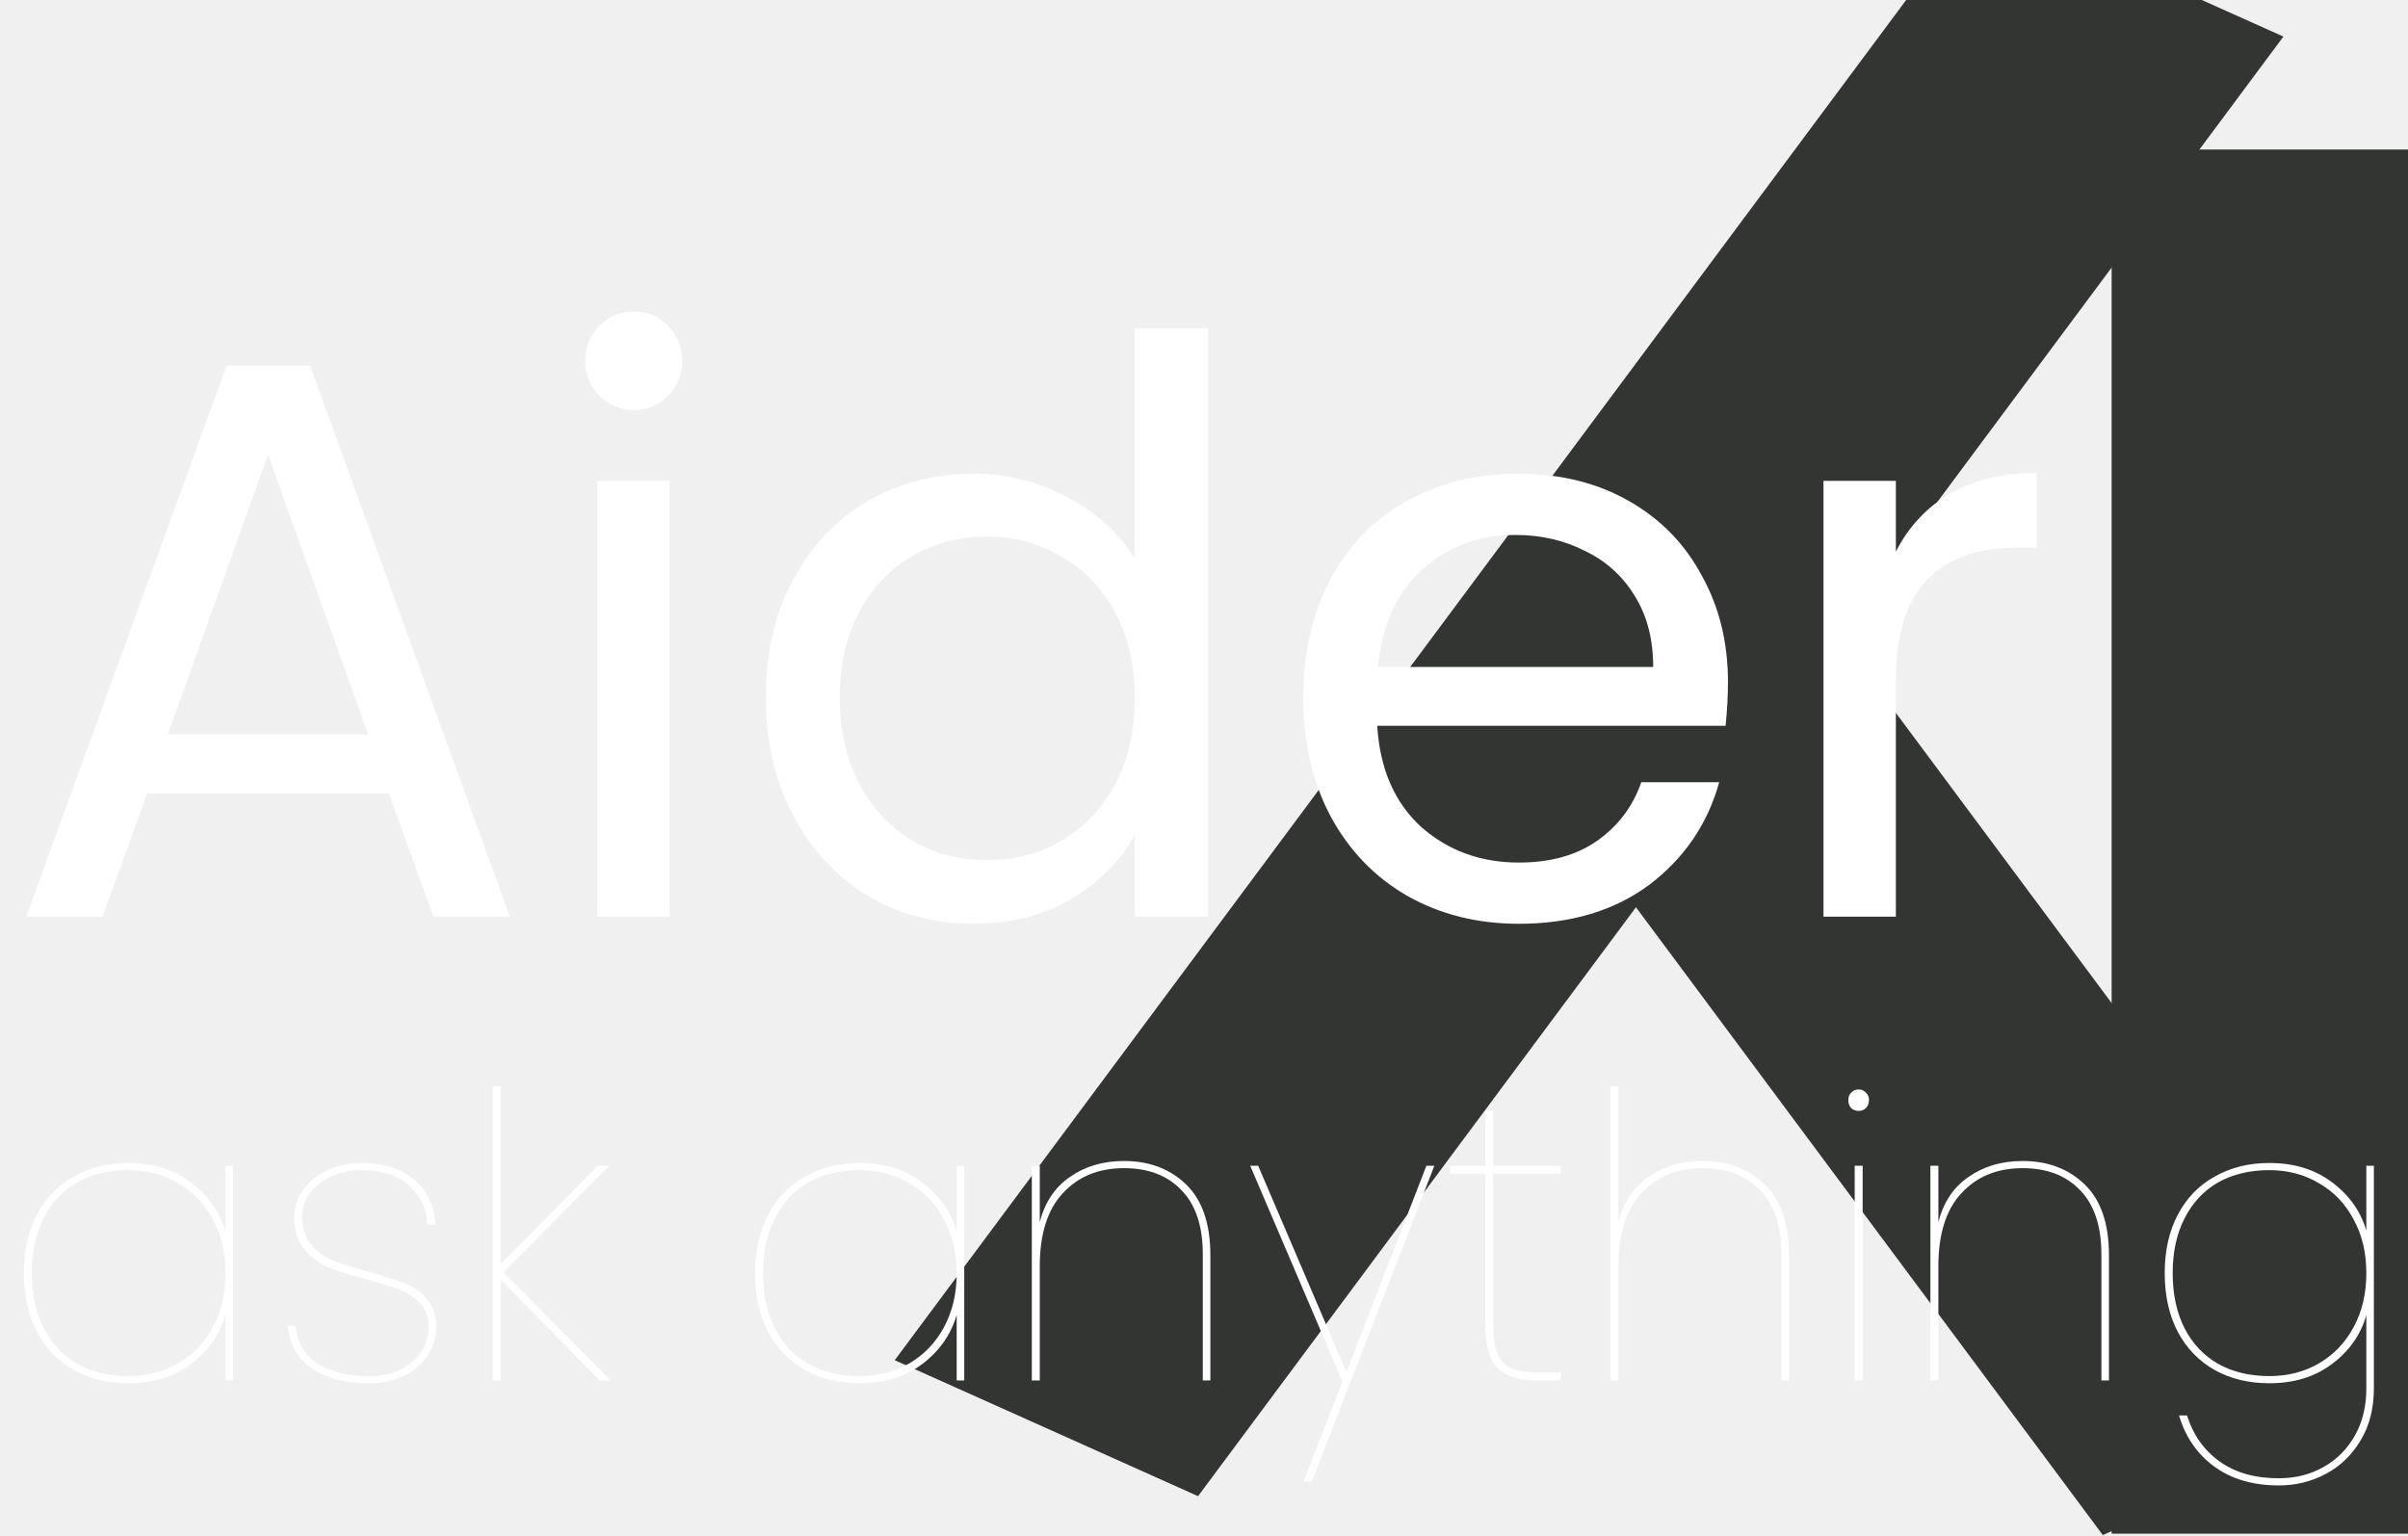
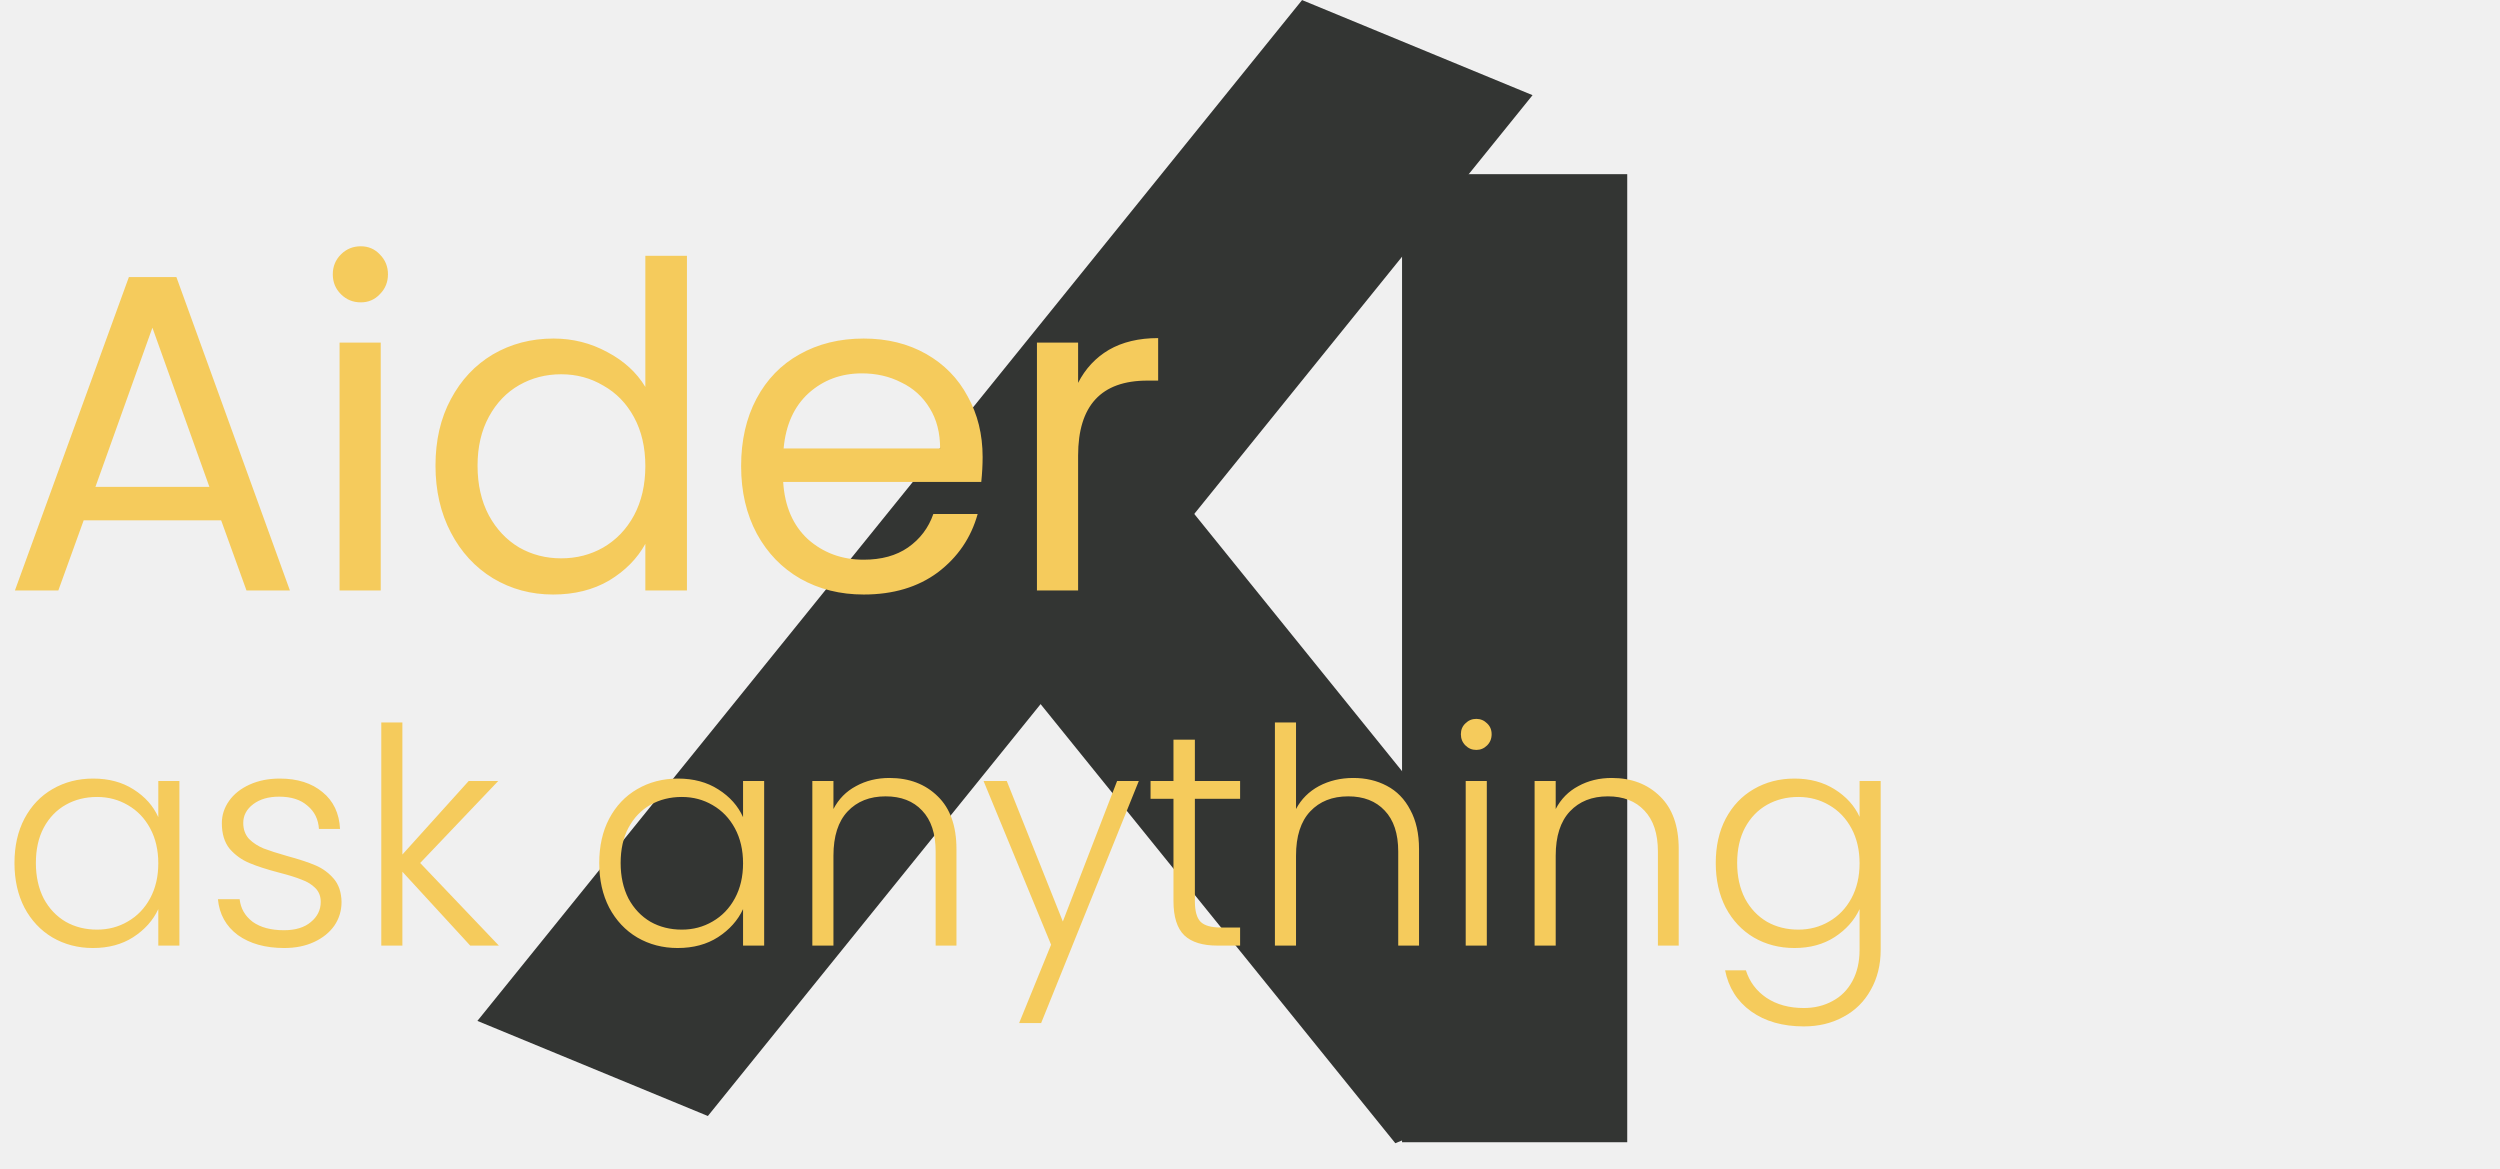
- <svg xmlns="http://www.w3.org/2000/svg" width="218" height="139" viewBox="0 0 218 139" fill="none">
-   <rect width="30.095" height="100.866" transform="matrix(0.912482 -0.409117 0.596634 0.802514 130.19 58.0539)" fill="#333533" />
-   <rect x="191.169" y="13.54" width="26.831" height="125.333" fill="#333533" />
-   <rect width="30.095" height="164.688" transform="matrix(0.912482 0.409117 -0.596634 0.802514 179.259 -9)" fill="#333533" />
-   <path d="M35.208 71.84H13.32L9.288 83H2.376L20.52 33.104H28.08L46.152 83H39.24L35.208 71.84ZM33.336 66.512L24.264 41.168L15.192 66.512H33.336ZM57.444 37.136C56.196 37.136 55.14 36.704 54.276 35.84C53.412 34.976 52.98 33.92 52.98 32.672C52.98 31.424 53.412 30.368 54.276 29.504C55.14 28.64 56.196 28.208 57.444 28.208C58.644 28.208 59.652 28.64 60.468 29.504C61.332 30.368 61.764 31.424 61.764 32.672C61.764 33.92 61.332 34.976 60.468 35.84C59.652 36.704 58.644 37.136 57.444 37.136ZM60.612 43.544V83H54.06V43.544H60.612ZM69.33 63.128C69.33 59.096 70.146 55.568 71.778 52.544C73.41 49.472 75.642 47.096 78.474 45.416C81.354 43.736 84.57 42.896 88.122 42.896C91.194 42.896 94.05 43.616 96.69 45.056C99.33 46.448 101.346 48.296 102.738 50.6V29.72H109.362V83H102.738V75.584C101.442 77.936 99.522 79.88 96.978 81.416C94.434 82.904 91.458 83.648 88.05 83.648C84.546 83.648 81.354 82.784 78.474 81.056C75.642 79.328 73.41 76.904 71.778 73.784C70.146 70.664 69.33 67.112 69.33 63.128ZM102.738 63.2C102.738 60.224 102.138 57.632 100.938 55.424C99.738 53.216 98.106 51.536 96.042 50.384C94.026 49.184 91.794 48.584 89.346 48.584C86.898 48.584 84.666 49.16 82.65 50.312C80.634 51.464 79.026 53.144 77.826 55.352C76.626 57.56 76.026 60.152 76.026 63.128C76.026 66.152 76.626 68.792 77.826 71.048C79.026 73.256 80.634 74.96 82.65 76.16C84.666 77.312 86.898 77.888 89.346 77.888C91.794 77.888 94.026 77.312 96.042 76.16C98.106 74.96 99.738 73.256 100.938 71.048C102.138 68.792 102.738 66.176 102.738 63.2ZM156.435 61.76C156.435 63.008 156.363 64.328 156.219 65.72H124.683C124.923 69.608 126.243 72.656 128.643 74.864C131.091 77.024 134.043 78.104 137.499 78.104C140.331 78.104 142.683 77.456 144.555 76.16C146.475 74.816 147.819 73.04 148.587 70.832H155.643C154.587 74.624 152.475 77.72 149.307 80.12C146.139 82.472 142.203 83.648 137.499 83.648C133.755 83.648 130.395 82.808 127.419 81.128C124.491 79.448 122.187 77.072 120.507 74C118.827 70.88 117.987 67.28 117.987 63.2C117.987 59.12 118.803 55.544 120.435 52.472C122.067 49.4 124.347 47.048 127.275 45.416C130.251 43.736 133.659 42.896 137.499 42.896C141.243 42.896 144.555 43.712 147.435 45.344C150.315 46.976 152.523 49.232 154.059 52.112C155.643 54.944 156.435 58.16 156.435 61.76ZM149.667 60.392C149.667 57.896 149.115 55.76 148.011 53.984C146.907 52.16 145.395 50.792 143.475 49.88C141.603 48.92 139.515 48.44 137.211 48.44C133.899 48.44 131.067 49.496 128.715 51.608C126.411 53.72 125.091 56.648 124.755 60.392H149.667ZM171.635 49.952C172.787 47.696 174.419 45.944 176.531 44.696C178.691 43.448 181.307 42.824 184.379 42.824V49.592H182.651C175.307 49.592 171.635 53.576 171.635 61.544V83H165.083V43.544H171.635V49.952Z" fill="white" />
-   <path d="M2.16 115.28C2.16 113.24 2.556 111.476 3.348 109.988C4.14 108.476 5.256 107.324 6.696 106.532C8.136 105.716 9.78 105.308 11.628 105.308C13.86 105.308 15.744 105.896 17.28 107.072C18.84 108.224 19.884 109.7 20.412 111.5V105.56H21.096V125H20.412V119.06C19.884 120.86 18.84 122.348 17.28 123.524C15.744 124.676 13.86 125.252 11.628 125.252C9.78 125.252 8.136 124.856 6.696 124.064C5.256 123.248 4.14 122.096 3.348 120.608C2.556 119.096 2.16 117.32 2.16 115.28ZM20.412 115.28C20.412 113.432 20.028 111.812 19.26 110.42C18.516 109.004 17.472 107.912 16.128 107.144C14.808 106.352 13.308 105.956 11.628 105.956C9.852 105.956 8.304 106.328 6.984 107.072C5.688 107.816 4.68 108.896 3.96 110.312C3.24 111.704 2.88 113.36 2.88 115.28C2.88 117.2 3.24 118.868 3.96 120.284C4.68 121.676 5.688 122.744 6.984 123.488C8.304 124.232 9.852 124.604 11.628 124.604C13.308 124.604 14.808 124.22 16.128 123.452C17.472 122.66 18.516 121.568 19.26 120.176C20.028 118.76 20.412 117.128 20.412 115.28ZM33.476 125.252C31.34 125.252 29.612 124.82 28.292 123.956C26.996 123.092 26.24 121.784 26.024 120.032H26.744C26.888 121.472 27.524 122.6 28.652 123.416C29.804 124.208 31.424 124.604 33.512 124.604C34.568 124.604 35.492 124.4 36.284 123.992C37.1 123.584 37.724 123.044 38.156 122.372C38.588 121.676 38.804 120.932 38.804 120.14C38.804 119.276 38.552 118.58 38.048 118.052C37.568 117.5 36.956 117.08 36.212 116.792C35.492 116.504 34.496 116.192 33.224 115.856C31.808 115.496 30.656 115.136 29.768 114.776C28.904 114.416 28.16 113.864 27.536 113.12C26.936 112.376 26.636 111.392 26.636 110.168C26.636 109.304 26.9 108.5 27.428 107.756C27.956 107.012 28.676 106.424 29.588 105.992C30.524 105.536 31.568 105.308 32.72 105.308C34.688 105.308 36.272 105.8 37.472 106.784C38.672 107.768 39.32 109.136 39.416 110.888H38.696C38.624 109.448 38.072 108.272 37.04 107.36C36.032 106.424 34.592 105.956 32.72 105.956C31.712 105.956 30.8 106.148 29.984 106.532C29.168 106.916 28.52 107.432 28.04 108.08C27.584 108.728 27.356 109.424 27.356 110.168C27.356 111.224 27.632 112.076 28.184 112.724C28.736 113.372 29.408 113.852 30.2 114.164C31.016 114.476 32.096 114.812 33.44 115.172C34.808 115.556 35.876 115.904 36.644 116.216C37.436 116.528 38.108 117.008 38.66 117.656C39.212 118.28 39.488 119.108 39.488 120.14C39.488 121.1 39.224 121.976 38.696 122.768C38.168 123.536 37.448 124.148 36.536 124.604C35.624 125.036 34.604 125.252 33.476 125.252ZM54.299 125L45.335 115.892V125H44.615V98.36H45.335V114.452L54.119 105.56H55.163L45.587 115.208L55.307 125H54.299ZM68.359 115.28C68.359 113.24 68.755 111.476 69.547 109.988C70.339 108.476 71.455 107.324 72.895 106.532C74.335 105.716 75.979 105.308 77.827 105.308C80.059 105.308 81.943 105.896 83.479 107.072C85.039 108.224 86.083 109.7 86.611 111.5V105.56H87.295V125H86.611V119.06C86.083 120.86 85.039 122.348 83.479 123.524C81.943 124.676 80.059 125.252 77.827 125.252C75.979 125.252 74.335 124.856 72.895 124.064C71.455 123.248 70.339 122.096 69.547 120.608C68.755 119.096 68.359 117.32 68.359 115.28ZM86.611 115.28C86.611 113.432 86.227 111.812 85.459 110.42C84.715 109.004 83.671 107.912 82.327 107.144C81.007 106.352 79.507 105.956 77.827 105.956C76.051 105.956 74.503 106.328 73.183 107.072C71.887 107.816 70.879 108.896 70.159 110.312C69.439 111.704 69.079 113.36 69.079 115.28C69.079 117.2 69.439 118.868 70.159 120.284C70.879 121.676 71.887 122.744 73.183 123.488C74.503 124.232 76.051 124.604 77.827 124.604C79.507 124.604 81.007 124.22 82.327 123.452C83.671 122.66 84.715 121.568 85.459 120.176C86.227 118.76 86.611 117.128 86.611 115.28ZM101.764 105.128C104.044 105.128 105.916 105.836 107.38 107.252C108.844 108.668 109.576 110.804 109.576 113.66V125H108.892V113.588C108.892 111.044 108.256 109.112 106.984 107.792C105.712 106.448 103.972 105.776 101.764 105.776C99.46 105.776 97.612 106.532 96.22 108.044C94.828 109.532 94.132 111.74 94.132 114.668V125H93.412V105.56H94.132V110.672C94.588 108.872 95.5 107.504 96.868 106.568C98.236 105.608 99.868 105.128 101.764 105.128ZM129.853 105.56L118.765 134.144H118.009L121.537 125.108L113.185 105.56H113.905L121.897 124.244L129.133 105.56H129.853ZM135.178 106.28V119.888C135.178 121.064 135.31 121.964 135.574 122.588C135.838 123.212 136.258 123.656 136.834 123.92C137.41 124.16 138.214 124.28 139.246 124.28H141.298V125H139.174C137.494 125 136.282 124.616 135.538 123.848C134.818 123.08 134.458 121.76 134.458 119.888V106.28H131.29V105.56H134.458V100.592H135.178V105.56H141.298V106.28H135.178ZM154.146 105.128C156.426 105.128 158.298 105.836 159.762 107.252C161.226 108.668 161.958 110.804 161.958 113.66V125H161.274V113.588C161.274 111.044 160.638 109.112 159.366 107.792C158.094 106.448 156.354 105.776 154.146 105.776C151.842 105.776 149.994 106.532 148.602 108.044C147.21 109.532 146.514 111.74 146.514 114.668V125H145.794V98.36H146.514V110.672C146.97 108.872 147.882 107.504 149.25 106.568C150.618 105.608 152.25 105.128 154.146 105.128ZM168.268 100.592C168.004 100.592 167.776 100.508 167.584 100.34C167.416 100.148 167.332 99.908 167.332 99.62C167.332 99.332 167.416 99.104 167.584 98.936C167.776 98.744 168.004 98.648 168.268 98.648C168.532 98.648 168.748 98.744 168.916 98.936C169.108 99.104 169.204 99.332 169.204 99.62C169.204 99.908 169.108 100.148 168.916 100.34C168.748 100.508 168.532 100.592 168.268 100.592ZM168.628 105.56V125H167.908V105.56H168.628ZM183.115 105.128C185.395 105.128 187.267 105.836 188.731 107.252C190.195 108.668 190.927 110.804 190.927 113.66V125H190.243V113.588C190.243 111.044 189.607 109.112 188.335 107.792C187.063 106.448 185.323 105.776 183.115 105.776C180.811 105.776 178.963 106.532 177.571 108.044C176.179 109.532 175.483 111.74 175.483 114.668V125H174.763V105.56H175.483V110.672C175.939 108.872 176.851 107.504 178.219 106.568C179.587 105.608 181.219 105.128 183.115 105.128ZM205.444 105.308C207.676 105.308 209.56 105.884 211.096 107.036C212.656 108.188 213.7 109.652 214.228 111.428V105.56H214.912V125.72C214.912 127.52 214.516 129.08 213.724 130.4C212.932 131.744 211.876 132.764 210.556 133.46C209.26 134.156 207.844 134.504 206.308 134.504C203.956 134.504 202 133.928 200.44 132.776C198.904 131.648 197.848 130.112 197.272 128.168H197.992C198.544 129.92 199.516 131.3 200.908 132.308C202.324 133.34 204.124 133.856 206.308 133.856C207.796 133.856 209.14 133.52 210.34 132.848C211.54 132.176 212.488 131.228 213.184 130.004C213.88 128.78 214.228 127.352 214.228 125.72V119.096C213.7 120.896 212.656 122.372 211.096 123.524C209.56 124.676 207.676 125.252 205.444 125.252C203.596 125.252 201.952 124.856 200.512 124.064C199.072 123.248 197.956 122.096 197.164 120.608C196.372 119.096 195.976 117.32 195.976 115.28C195.976 113.24 196.372 111.476 197.164 109.988C197.956 108.476 199.072 107.324 200.512 106.532C201.952 105.716 203.596 105.308 205.444 105.308ZM214.228 115.28C214.228 113.432 213.844 111.812 213.076 110.42C212.332 109.004 211.288 107.912 209.944 107.144C208.624 106.352 207.124 105.956 205.444 105.956C203.668 105.956 202.12 106.328 200.8 107.072C199.504 107.816 198.496 108.896 197.776 110.312C197.056 111.704 196.696 113.36 196.696 115.28C196.696 117.2 197.056 118.868 197.776 120.284C198.496 121.676 199.504 122.744 200.8 123.488C202.12 124.232 203.668 124.604 205.444 124.604C207.124 124.604 208.624 124.22 209.944 123.452C211.288 122.66 212.332 121.568 213.076 120.176C213.844 118.76 214.228 117.128 214.228 115.28Z" fill="white" />
+ <svg xmlns="http://www.w3.org/2000/svg" width="199" height="93" viewBox="0 0 199 93" fill="none">
+   <rect width="19.846" height="63.979" transform="matrix(0.9244 -0.381424 0.628412 0.777881 70.8623 41.2323)" fill="#333533" />
+   <rect x="111.603" y="13.864" width="17.925" height="77.058" fill="#333533" />
+   <rect width="19.846" height="104.461" transform="matrix(0.9244 0.381424 -0.628412 0.777881 103.645 0.00582886)" fill="#333533" />
+   <path d="M17.604 41.42H6.66L4.644 47H1.188L10.26 22.052H14.04L23.076 47H19.62L17.604 41.42ZM16.668 38.756L12.132 26.084L7.596 38.756H16.668ZM28.722 24.068C28.098 24.068 27.57 23.852 27.138 23.42C26.706 22.988 26.49 22.46 26.49 21.836C26.49 21.212 26.706 20.684 27.138 20.252C27.57 19.82 28.098 19.604 28.722 19.604C29.322 19.604 29.826 19.82 30.234 20.252C30.666 20.684 30.882 21.212 30.882 21.836C30.882 22.46 30.666 22.988 30.234 23.42C29.826 23.852 29.322 24.068 28.722 24.068ZM30.306 27.272V47H27.03V27.272H30.306ZM34.665 37.064C34.665 35.048 35.073 33.284 35.889 31.772C36.705 30.236 37.821 29.048 39.237 28.208C40.677 27.368 42.285 26.948 44.061 26.948C45.597 26.948 47.025 27.308 48.345 28.028C49.665 28.724 50.673 29.648 51.369 30.8V20.36H54.681V47H51.369V43.292C50.721 44.468 49.761 45.44 48.489 46.208C47.217 46.952 45.729 47.324 44.025 47.324C42.273 47.324 40.677 46.892 39.237 46.028C37.821 45.164 36.705 43.952 35.889 42.392C35.073 40.832 34.665 39.056 34.665 37.064ZM51.369 37.1C51.369 35.612 51.069 34.316 50.469 33.212C49.869 32.108 49.053 31.268 48.021 30.692C47.013 30.092 45.897 29.792 44.673 29.792C43.449 29.792 42.333 30.08 41.325 30.656C40.317 31.232 39.513 32.072 38.913 33.176C38.313 34.28 38.013 35.576 38.013 37.064C38.013 38.576 38.313 39.896 38.913 41.024C39.513 42.128 40.317 42.98 41.325 43.58C42.333 44.156 43.449 44.444 44.673 44.444C45.897 44.444 47.013 44.156 48.021 43.58C49.053 42.98 49.869 42.128 50.469 41.024C51.069 39.896 51.369 38.588 51.369 37.1ZM78.217 36.38C78.217 37.004 78.181 37.664 78.109 38.36H62.341C62.461 40.304 63.121 41.828 64.321 42.932C65.545 44.012 67.021 44.552 68.749 44.552C70.165 44.552 71.341 44.228 72.277 43.58C73.237 42.908 73.909 42.02 74.293 40.916H77.821C77.293 42.812 76.237 44.36 74.653 45.56C73.069 46.736 71.101 47.324 68.749 47.324C66.877 47.324 65.197 46.904 63.709 46.064C62.245 45.224 61.093 44.036 60.253 42.5C59.413 40.94 58.993 39.14 58.993 37.1C58.993 35.06 59.401 33.272 60.217 31.736C61.033 30.2 62.173 29.024 63.637 28.208C65.125 27.368 66.829 26.948 68.749 26.948C70.621 26.948 72.277 27.356 73.717 28.172C75.157 28.988 76.261 30.116 77.029 31.556C77.821 32.972 78.217 34.58 78.217 36.38ZM74.833 35.696C74.833 34.448 74.557 33.38 74.005 32.492C73.453 31.58 72.697 30.896 71.737 30.44C70.801 29.96 69.757 29.72 68.605 29.72C66.949 29.72 65.533 30.248 64.357 31.304C63.205 32.36 62.545 33.824 62.377 35.696H74.833ZM85.817 30.476C86.394 29.348 87.21 28.472 88.266 27.848C89.346 27.224 90.653 26.912 92.189 26.912V30.296H91.326C87.653 30.296 85.817 32.288 85.817 36.272V47H82.541V27.272H85.817V30.476Z" fill="#F5CB5C" />
+   <path d="M1.152 68.694C1.152 67.35 1.416 66.174 1.944 65.166C2.488 64.142 3.232 63.358 4.176 62.814C5.136 62.254 6.216 61.974 7.416 61.974C8.664 61.974 9.736 62.262 10.632 62.838C11.544 63.414 12.2 64.15 12.6 65.046V62.166H14.28V75.27H12.6V72.366C12.184 73.262 11.52 74.006 10.608 74.598C9.712 75.174 8.64 75.462 7.392 75.462C6.208 75.462 5.136 75.182 4.176 74.622C3.232 74.062 2.488 73.27 1.944 72.246C1.416 71.222 1.152 70.038 1.152 68.694ZM12.6 68.718C12.6 67.662 12.384 66.734 11.952 65.934C11.52 65.134 10.928 64.518 10.176 64.086C9.44 63.654 8.624 63.438 7.728 63.438C6.8 63.438 5.968 63.646 5.232 64.062C4.496 64.478 3.912 65.086 3.48 65.886C3.064 66.67 2.856 67.606 2.856 68.694C2.856 69.766 3.064 70.71 3.48 71.526C3.912 72.326 4.496 72.942 5.232 73.374C5.968 73.79 6.8 73.998 7.728 73.998C8.624 73.998 9.44 73.782 10.176 73.35C10.928 72.918 11.52 72.302 11.952 71.502C12.384 70.702 12.6 69.774 12.6 68.718ZM22.627 75.462C21.123 75.462 19.891 75.118 18.931 74.43C17.987 73.726 17.459 72.774 17.347 71.574H19.075C19.155 72.31 19.499 72.91 20.107 73.374C20.731 73.822 21.563 74.046 22.603 74.046C23.515 74.046 24.227 73.83 24.739 73.398C25.267 72.966 25.531 72.43 25.531 71.79C25.531 71.342 25.387 70.974 25.099 70.686C24.811 70.398 24.443 70.174 23.995 70.014C23.563 69.838 22.971 69.654 22.219 69.462C21.243 69.206 20.451 68.95 19.843 68.694C19.235 68.438 18.715 68.062 18.283 67.566C17.867 67.054 17.659 66.374 17.659 65.526C17.659 64.886 17.851 64.294 18.235 63.75C18.619 63.206 19.163 62.774 19.867 62.454C20.571 62.134 21.371 61.974 22.267 61.974C23.675 61.974 24.811 62.334 25.675 63.054C26.539 63.758 27.003 64.734 27.067 65.982H25.387C25.339 65.214 25.035 64.598 24.475 64.134C23.931 63.654 23.179 63.414 22.219 63.414C21.371 63.414 20.683 63.614 20.155 64.014C19.627 64.414 19.363 64.91 19.363 65.502C19.363 66.014 19.515 66.438 19.819 66.774C20.139 67.094 20.531 67.35 20.995 67.542C21.459 67.718 22.083 67.918 22.867 68.142C23.811 68.398 24.563 68.646 25.123 68.886C25.683 69.126 26.163 69.478 26.563 69.942C26.963 70.406 27.171 71.022 27.187 71.79C27.187 72.494 26.995 73.126 26.611 73.686C26.227 74.23 25.691 74.662 25.003 74.982C24.315 75.302 23.523 75.462 22.627 75.462ZM37.43 75.27L32.03 69.39V75.27H30.35V57.51H32.03V68.022L37.31 62.166H39.662L33.446 68.694L39.71 75.27H37.43ZM47.699 68.694C47.699 67.35 47.963 66.174 48.491 65.166C49.035 64.142 49.779 63.358 50.723 62.814C51.683 62.254 52.763 61.974 53.963 61.974C55.211 61.974 56.283 62.262 57.179 62.838C58.091 63.414 58.747 64.15 59.147 65.046V62.166H60.827V75.27H59.147V72.366C58.731 73.262 58.067 74.006 57.155 74.598C56.259 75.174 55.187 75.462 53.939 75.462C52.755 75.462 51.683 75.182 50.723 74.622C49.779 74.062 49.035 73.27 48.491 72.246C47.963 71.222 47.699 70.038 47.699 68.694ZM59.147 68.718C59.147 67.662 58.931 66.734 58.499 65.934C58.067 65.134 57.475 64.518 56.723 64.086C55.987 63.654 55.171 63.438 54.275 63.438C53.347 63.438 52.515 63.646 51.779 64.062C51.043 64.478 50.459 65.086 50.027 65.886C49.611 66.67 49.403 67.606 49.403 68.694C49.403 69.766 49.611 70.71 50.027 71.526C50.459 72.326 51.043 72.942 51.779 73.374C52.515 73.79 53.347 73.998 54.275 73.998C55.171 73.998 55.987 73.782 56.723 73.35C57.475 72.918 58.067 72.302 58.499 71.502C58.931 70.702 59.147 69.774 59.147 68.718ZM70.806 61.926C72.374 61.926 73.654 62.414 74.646 63.39C75.638 64.35 76.134 65.75 76.134 67.59V75.27H74.478V67.782C74.478 66.358 74.118 65.27 73.398 64.518C72.694 63.766 71.726 63.39 70.494 63.39C69.23 63.39 68.222 63.79 67.47 64.59C66.718 65.39 66.342 66.566 66.342 68.118V75.27H64.662V62.166H66.342V64.398C66.758 63.598 67.358 62.99 68.142 62.574C68.926 62.142 69.814 61.926 70.806 61.926ZM90.65 62.166L82.874 81.438H81.122L83.666 75.198L78.29 62.166H80.138L84.602 73.35L88.922 62.166H90.65ZM95.112 63.582V71.718C95.112 72.518 95.264 73.07 95.568 73.374C95.872 73.678 96.408 73.83 97.176 73.83H98.712V75.27H96.912C95.728 75.27 94.848 74.998 94.272 74.454C93.696 73.894 93.408 72.982 93.408 71.718V63.582H91.584V62.166H93.408V58.878H95.112V62.166H98.712V63.582H95.112ZM107.723 61.926C108.715 61.926 109.603 62.134 110.387 62.55C111.187 62.966 111.811 63.606 112.259 64.47C112.723 65.318 112.955 66.358 112.955 67.59V75.27H111.299V67.782C111.299 66.358 110.939 65.27 110.219 64.518C109.515 63.766 108.547 63.39 107.315 63.39C106.051 63.39 105.043 63.79 104.291 64.59C103.539 65.39 103.163 66.566 103.163 68.118V75.27H101.483V57.51H103.163V64.398C103.579 63.614 104.187 63.006 104.987 62.574C105.803 62.142 106.715 61.926 107.723 61.926ZM117.51 59.694C117.174 59.694 116.886 59.574 116.646 59.334C116.406 59.094 116.286 58.798 116.286 58.446C116.286 58.094 116.406 57.806 116.646 57.582C116.886 57.342 117.174 57.222 117.51 57.222C117.846 57.222 118.134 57.342 118.374 57.582C118.614 57.806 118.734 58.094 118.734 58.446C118.734 58.798 118.614 59.094 118.374 59.334C118.134 59.574 117.846 59.694 117.51 59.694ZM118.35 62.166V75.27H116.67V62.166H118.35ZM128.298 61.926C129.866 61.926 131.146 62.414 132.138 63.39C133.13 64.35 133.626 65.75 133.626 67.59V75.27H131.97V67.782C131.97 66.358 131.61 65.27 130.89 64.518C130.186 63.766 129.218 63.39 127.986 63.39C126.722 63.39 125.714 63.79 124.962 64.59C124.21 65.39 123.834 66.566 123.834 68.118V75.27H122.154V62.166H123.834V64.398C124.25 63.598 124.85 62.99 125.634 62.574C126.418 62.142 127.306 61.926 128.298 61.926ZM142.838 61.974C144.07 61.974 145.142 62.262 146.054 62.838C146.966 63.414 147.622 64.142 148.022 65.022V62.166H149.702V75.606C149.702 76.806 149.438 77.87 148.91 78.798C148.398 79.726 147.678 80.438 146.75 80.934C145.822 81.446 144.766 81.702 143.582 81.702C141.902 81.702 140.502 81.302 139.382 80.502C138.278 79.702 137.59 78.614 137.318 77.238H138.974C139.262 78.15 139.806 78.878 140.606 79.422C141.422 79.966 142.414 80.238 143.582 80.238C144.43 80.238 145.19 80.054 145.862 79.686C146.534 79.334 147.062 78.806 147.446 78.102C147.83 77.398 148.022 76.566 148.022 75.606V72.366C147.606 73.262 146.942 74.006 146.03 74.598C145.134 75.174 144.07 75.462 142.838 75.462C141.638 75.462 140.558 75.182 139.598 74.622C138.654 74.062 137.91 73.27 137.366 72.246C136.838 71.222 136.574 70.038 136.574 68.694C136.574 67.35 136.838 66.174 137.366 65.166C137.91 64.142 138.654 63.358 139.598 62.814C140.558 62.254 141.638 61.974 142.838 61.974ZM148.022 68.718C148.022 67.662 147.806 66.734 147.374 65.934C146.942 65.134 146.35 64.518 145.598 64.086C144.862 63.654 144.046 63.438 143.15 63.438C142.222 63.438 141.39 63.646 140.654 64.062C139.918 64.478 139.334 65.086 138.902 65.886C138.486 66.67 138.278 67.606 138.278 68.694C138.278 69.766 138.486 70.71 138.902 71.526C139.334 72.326 139.918 72.942 140.654 73.374C141.39 73.79 142.222 73.998 143.15 73.998C144.046 73.998 144.862 73.782 145.598 73.35C146.35 72.918 146.942 72.302 147.374 71.502C147.806 70.702 148.022 69.774 148.022 68.718Z" fill="#F5CB5C" />
</svg>
